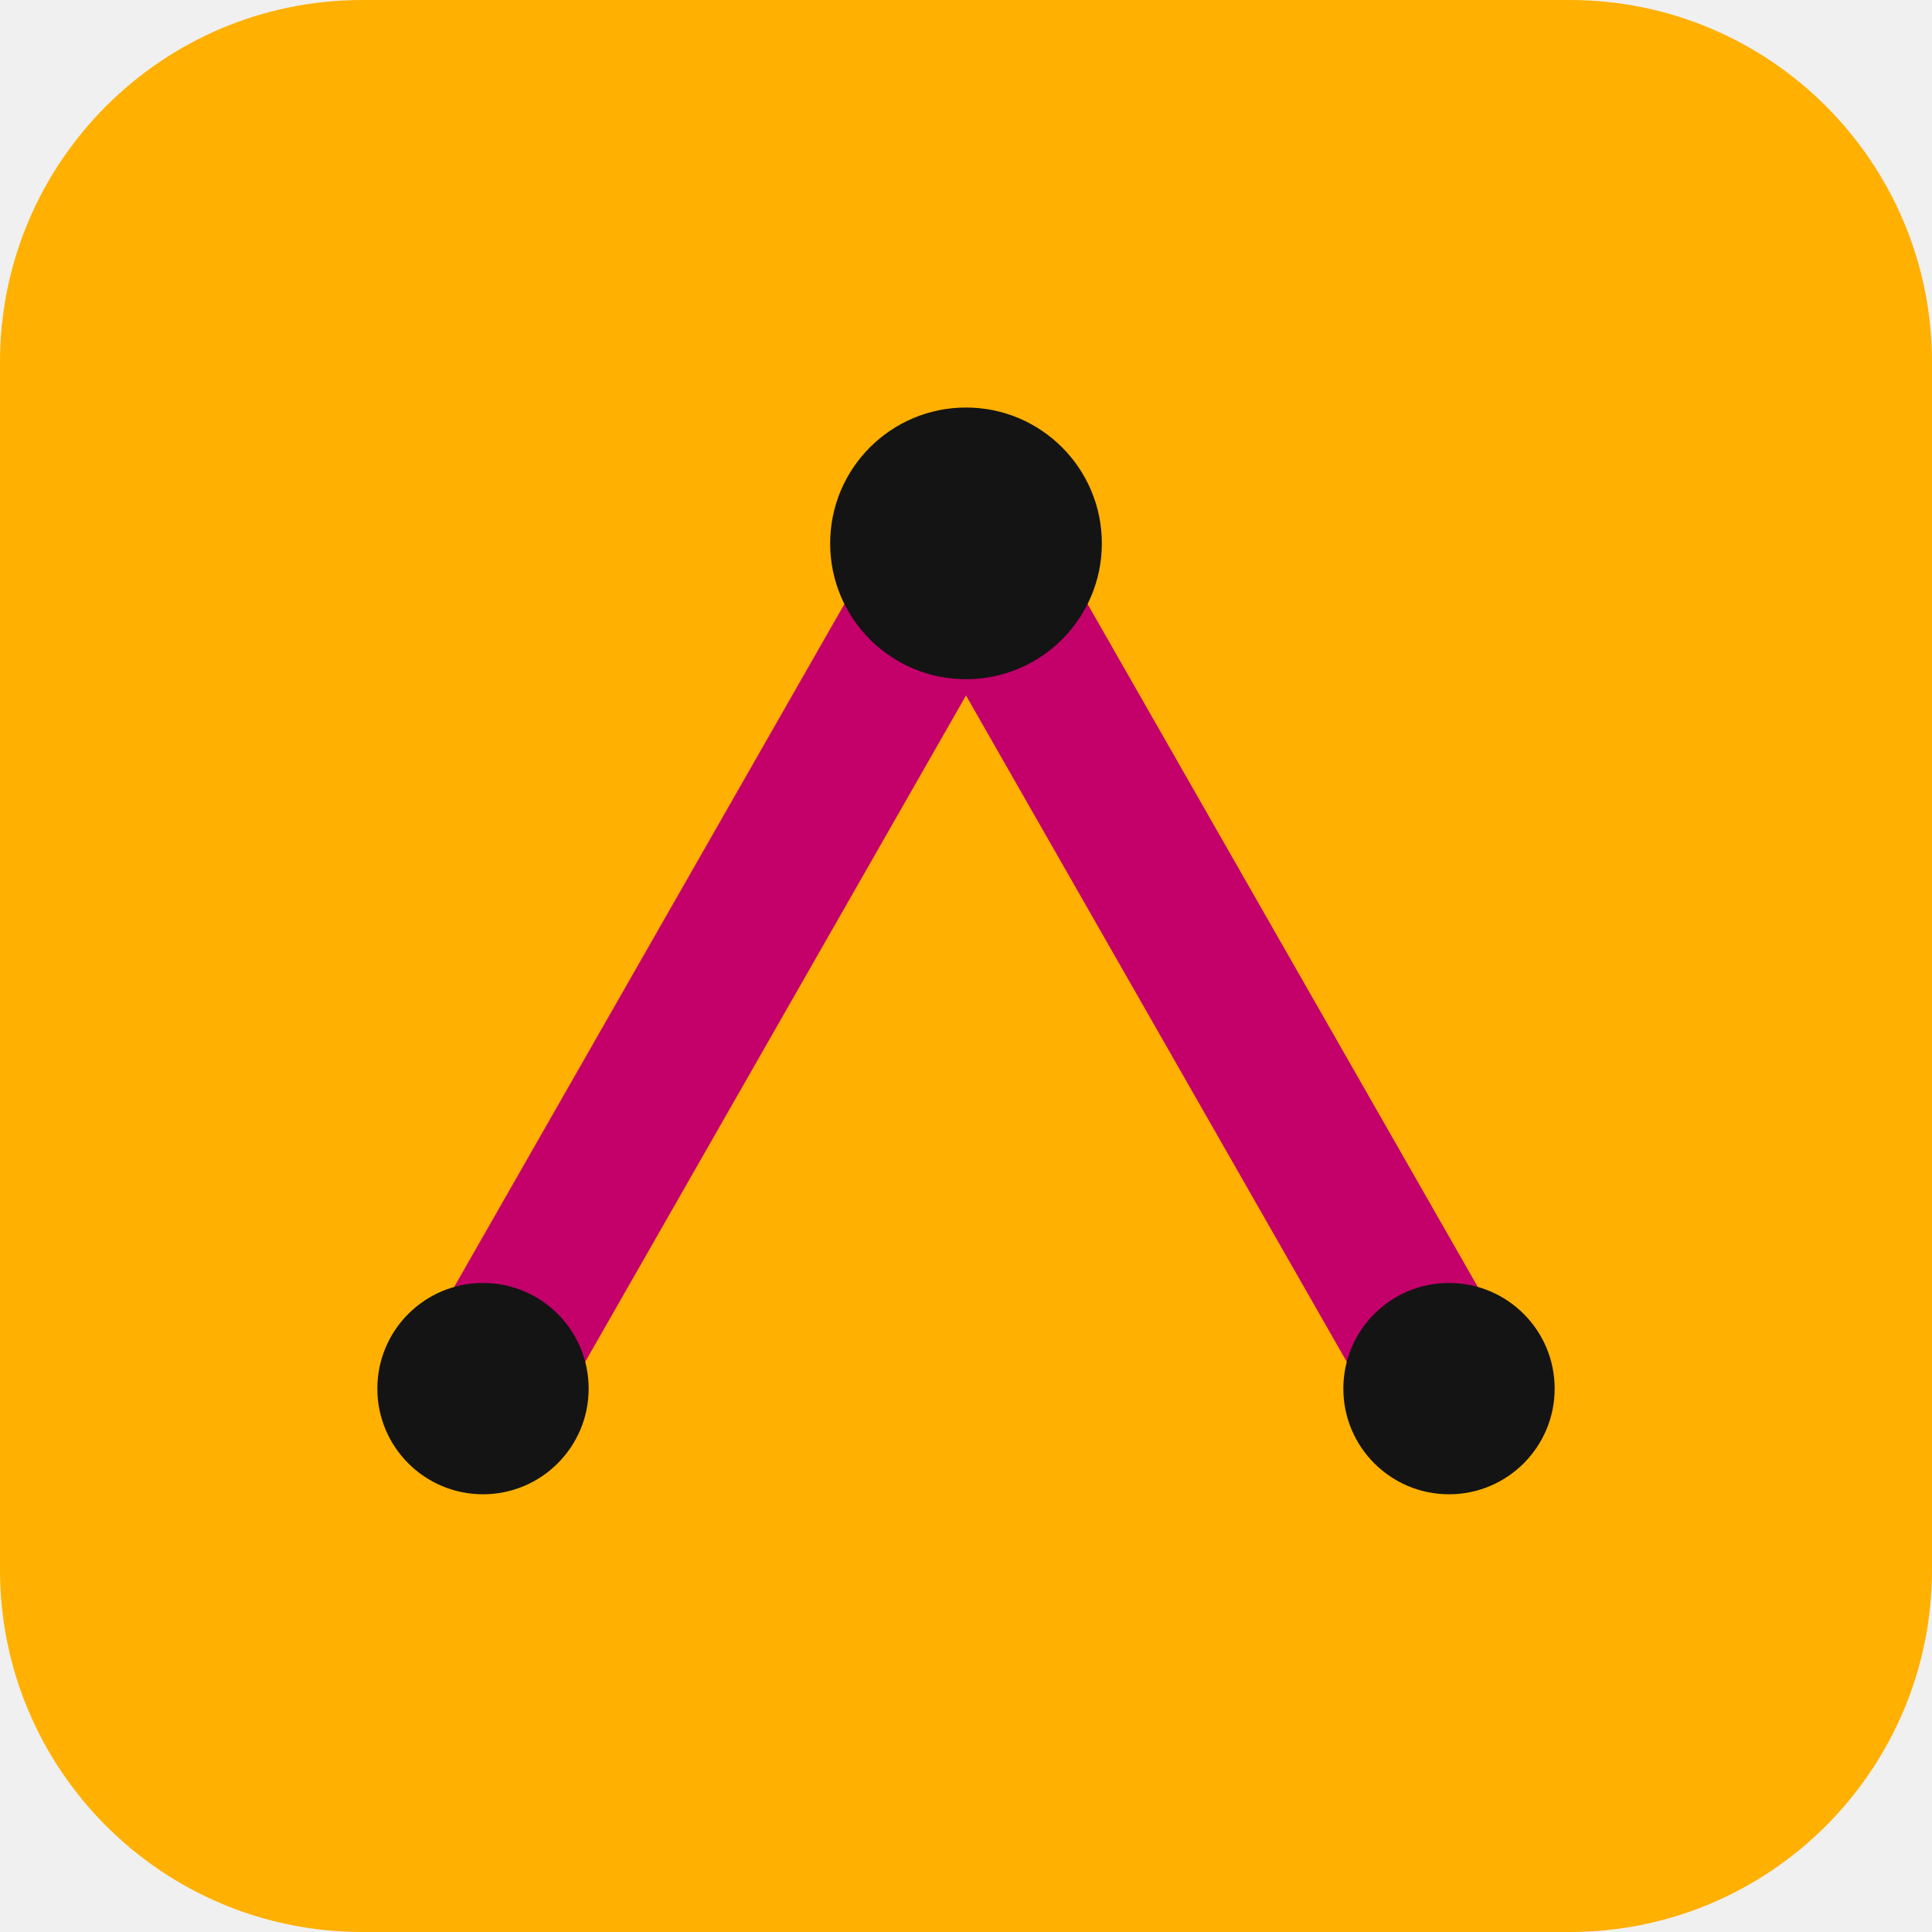
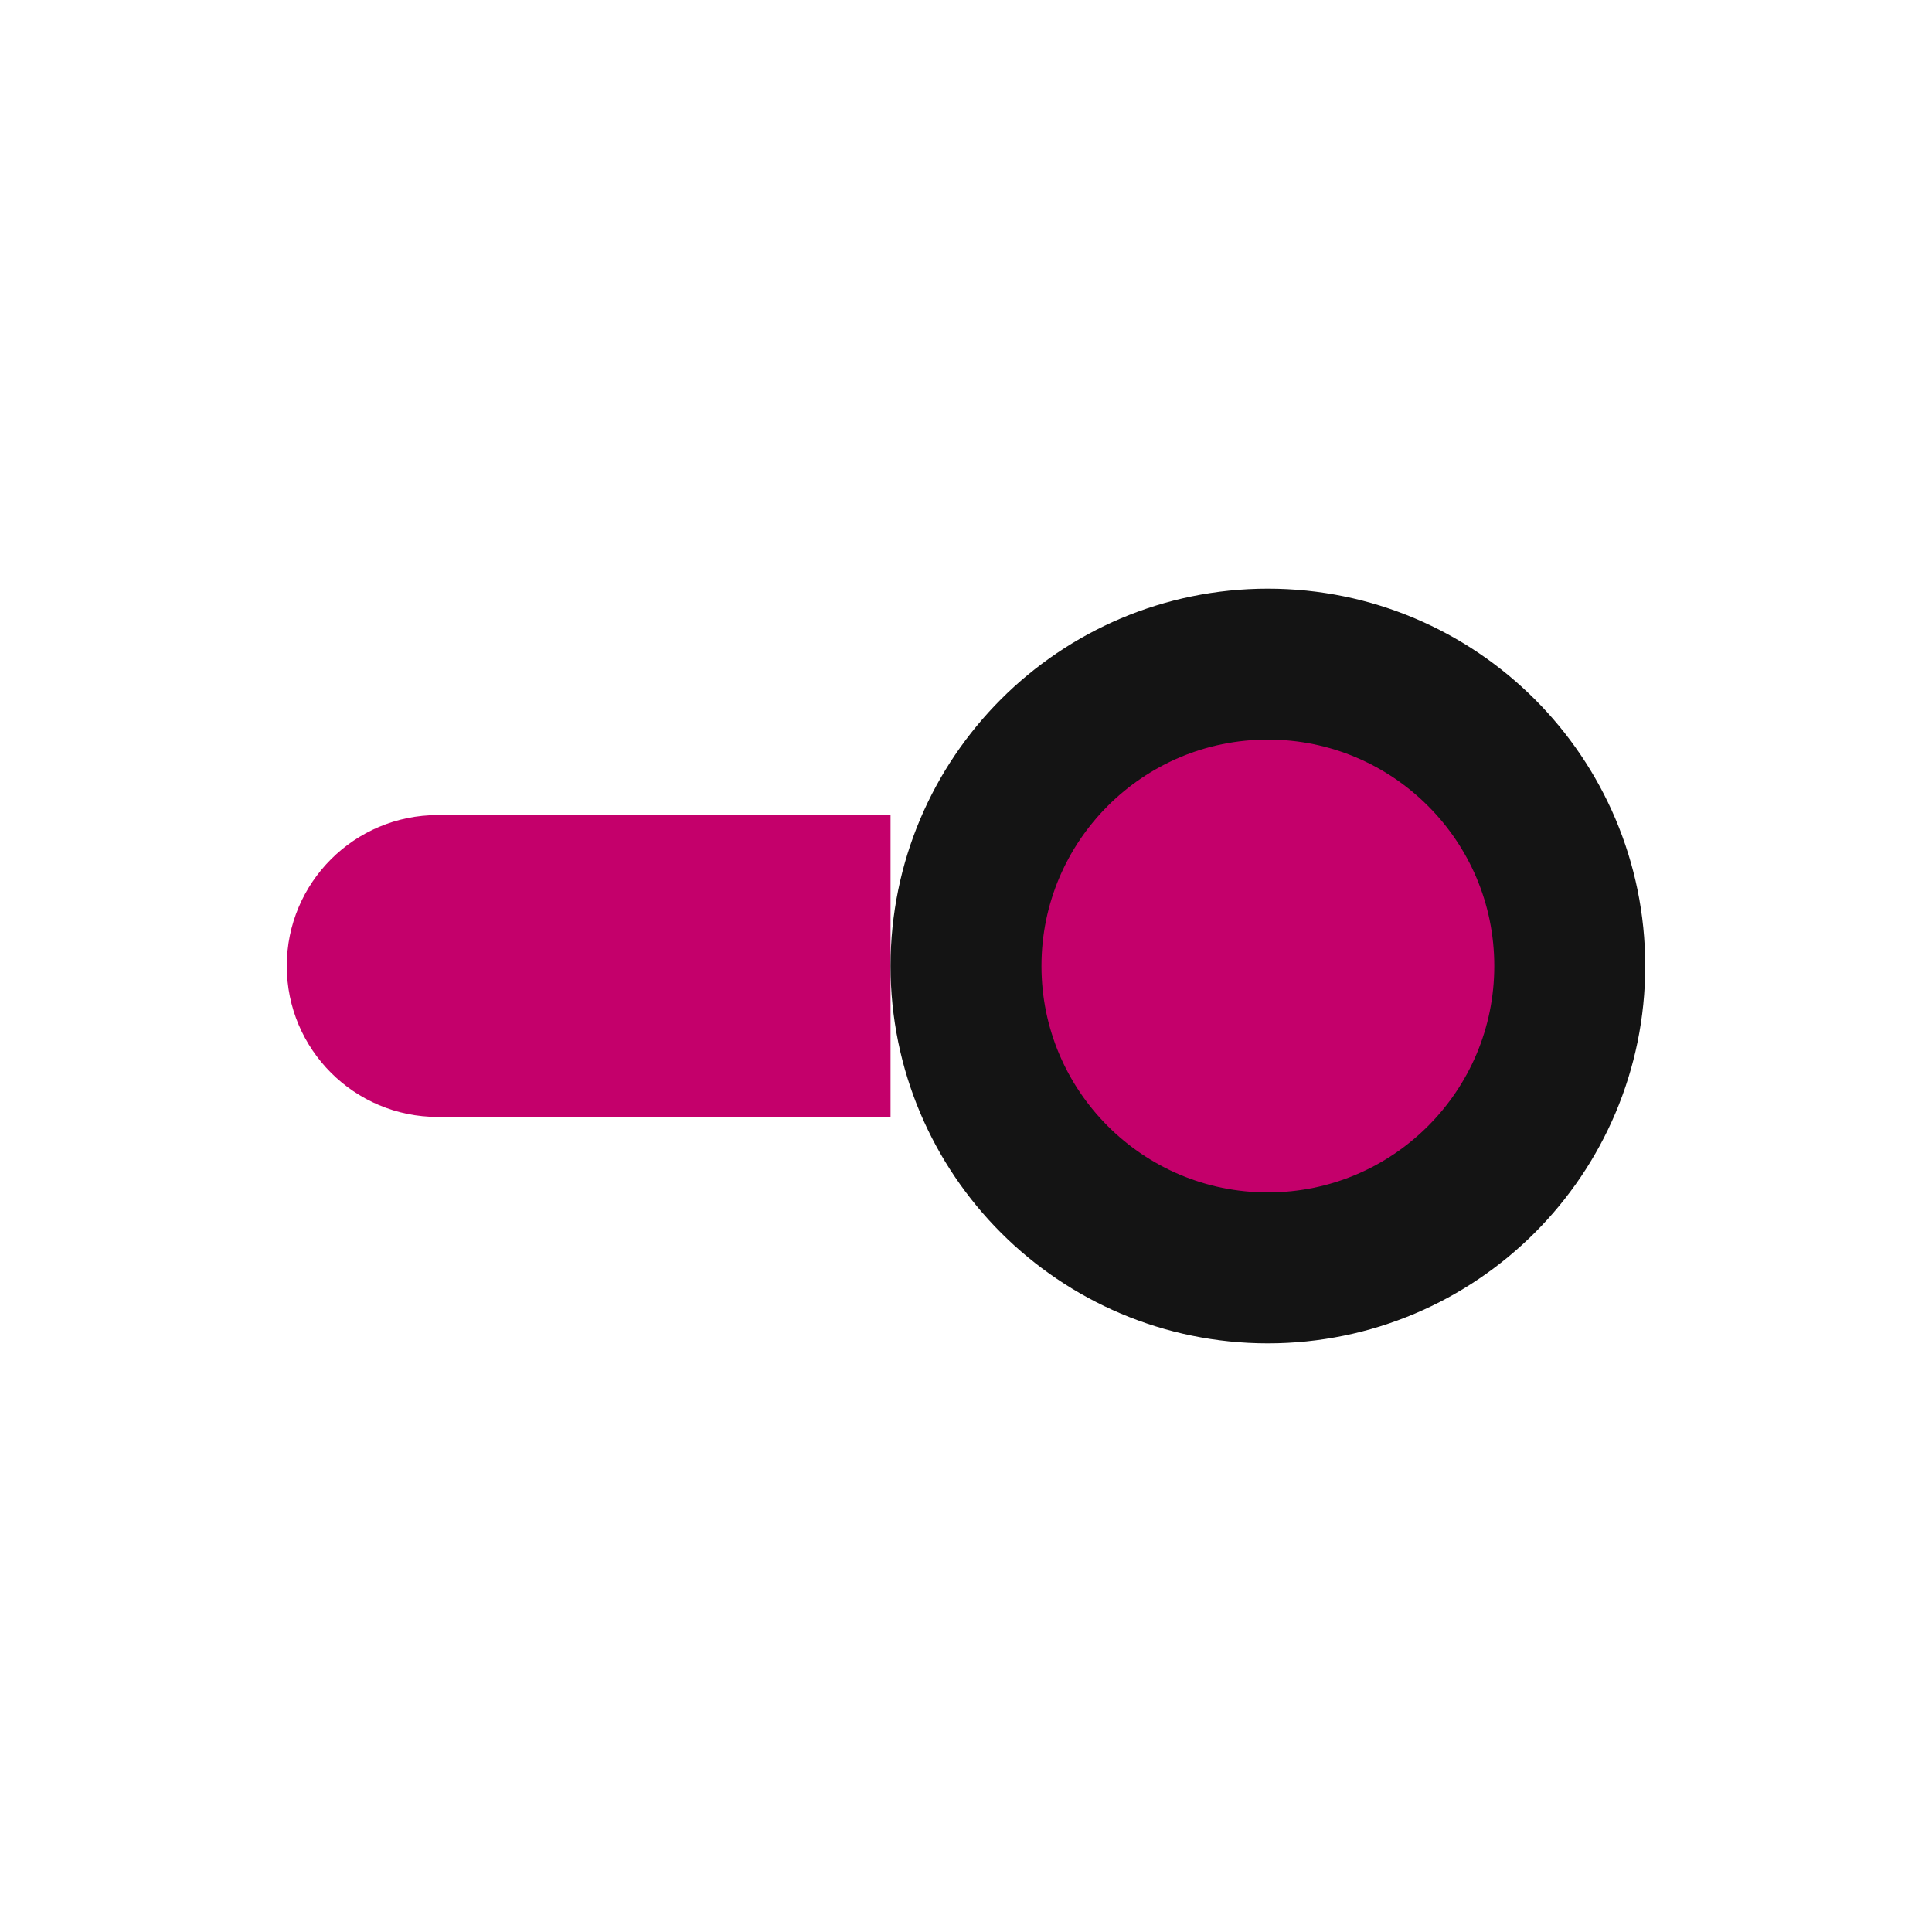
<svg xmlns="http://www.w3.org/2000/svg" viewBox="0 0 512 512">
-   <rect width="512" height="512" rx="96" fill="#ffb000" />
-   <path d="M128 368 L256 144 L384 368" fill="none" stroke="#c4006b" stroke-width="40" stroke-linecap="round" stroke-linejoin="round" />
-   <circle cx="256" cy="144" r="36" fill="#141414" />
-   <circle cx="128" cy="368" r="28" fill="#141414" />
-   <circle cx="384" cy="368" r="28" fill="#141414" />
+   <rect width="512" height="512" fill="#ffffff" />
+   <style>.l{fill:#c4006b}circle{stroke:#141414}</style>
+   <path d="M116 216H236V296H116A40 40 0 0 1 116 216Z" class="l" />
+   <circle cx="336" cy="256" r="80" class="l" stroke-width="40" />
</svg>
